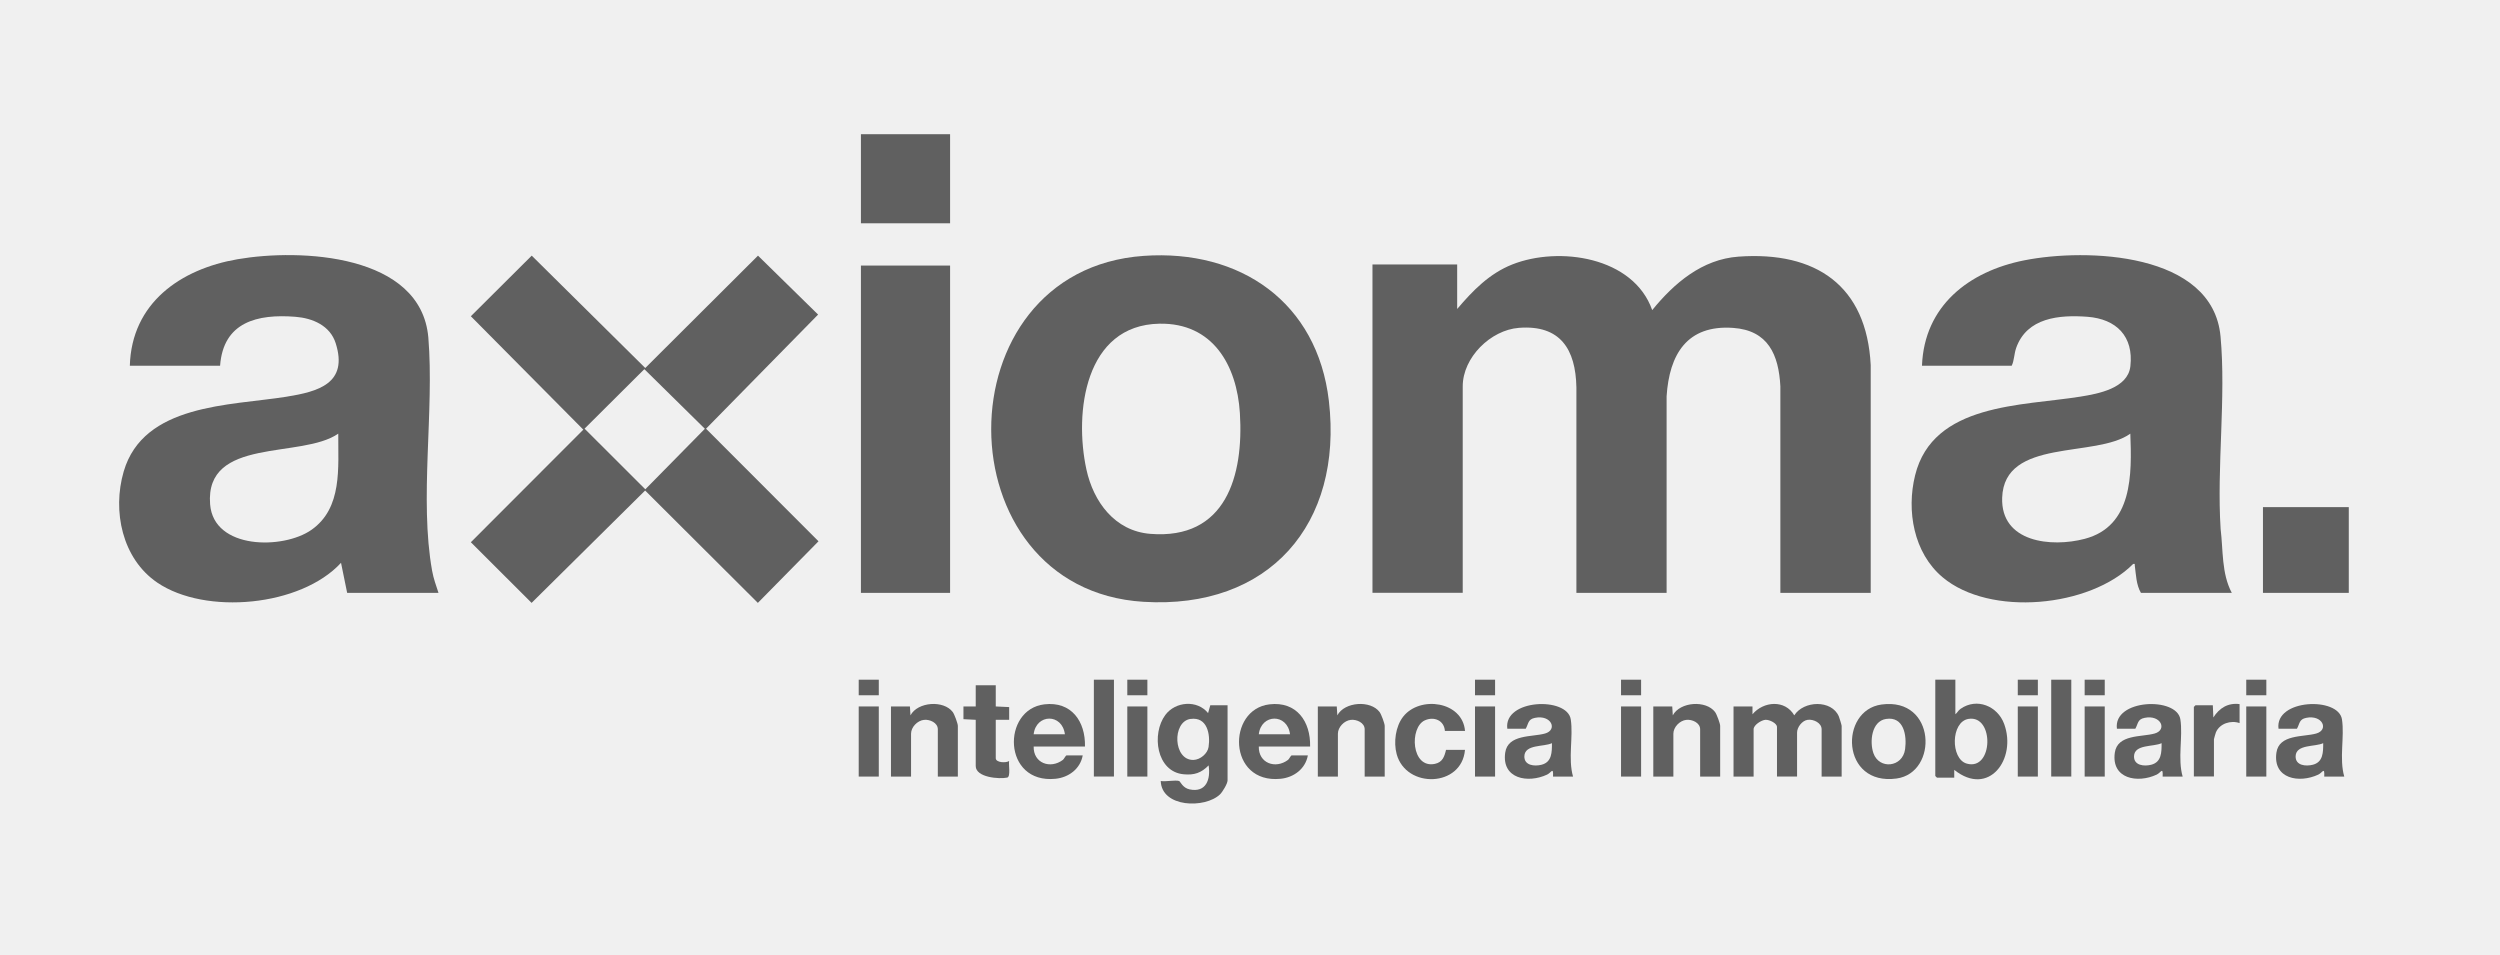
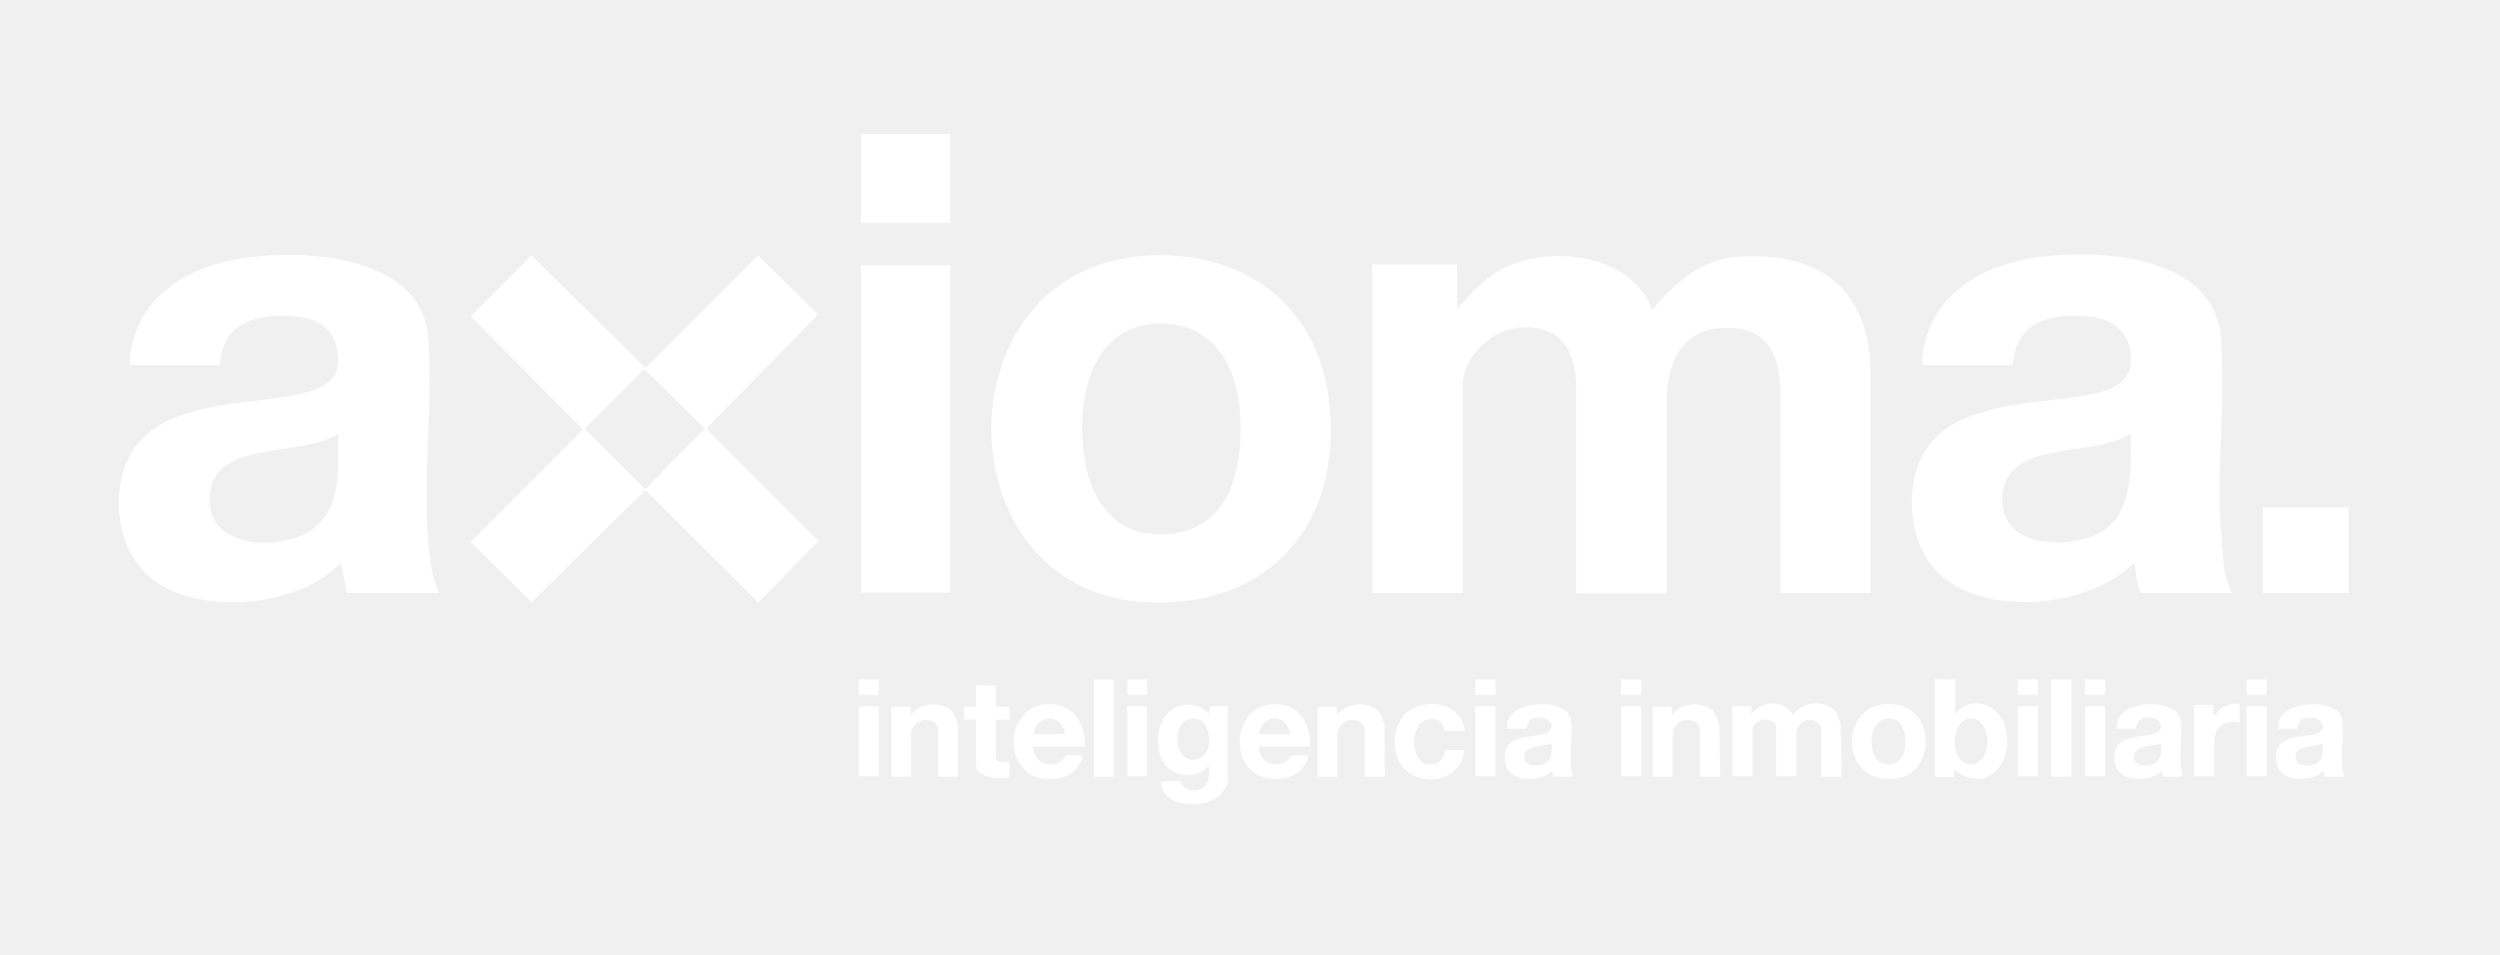
- <svg xmlns="http://www.w3.org/2000/svg" id="Capa_1" version="1.1" viewBox="0 0 554 211.62">
-   <defs>
-     <style>
-       .st0 {
-         fill: #606060;
-       }
-     </style>
-   </defs>
-   <rect class="st0" x="501.47" y="112.38" width="19.02" height="19" />
-   <path class="st0" d="M322.91,68.47c3.46-4.07,7.13-7.86,12.22-9.87,10.37-4.1,26.85-1.69,31,10.12,4.87-5.98,11.05-11.27,19.13-11.85,17.1-1.23,28.4,6.38,29.29,24.05v50.46h-20.02v-45.77c-.37-7-2.7-12.41-10.49-12.95-10.21-.71-14.13,5.89-14.72,15.17v43.55s-19.99,0-19.99,0v-45.53c-.16-8.48-3.58-13.9-12.73-13.2-6.29.48-12.46,6.57-12.46,12.96v45.76h-20V58.6h18.77v9.87Z" />
-   <path class="st0" d="M97.18,131.38h-20.25l-1.36-6.66c-8.91,9.69-30.03,11.64-40.71,4.39-7.8-5.3-10-15.88-7.45-24.62,4.38-15.02,23.54-14.58,36.02-16.57,7.08-1.13,13.79-2.94,10.96-11.86-1.24-3.92-5.11-5.56-8.95-5.86-8.4-.66-15.96,1.14-16.67,10.85h-20c.39-13.9,11.21-21.43,23.9-23.61,13.83-2.38,40.62-1.22,42.25,17.35,1.34,16.31-2.02,35.79.84,51.71.32,1.77.87,3.21,1.41,4.88ZM74.95,96.1c-8.11,5.65-29.58.63-28.39,15.66.79,10.05,16.19,10.04,22.45,5.66,6.93-4.85,5.9-13.85,5.95-21.32Z" />
-   <path class="st0" d="M494.56,131.38h-20.13c-1.05-1.8-1.09-4.03-1.36-6.05-.05-.34.14-.43-.36-.36-9.58,9.64-31.76,11.75-42.23,2.95-6.41-5.38-8.04-14.73-6.09-22.6,3.96-16.01,23.7-15.34,36.64-17.43,3.97-.64,10.5-1.84,11.06-6.71.76-6.64-3.1-10.49-9.51-10.98-6.25-.47-13.42.17-15.8,6.91-.46,1.32-.43,2.82-.99,3.94h-19.88c.5-13.3,10.41-20.93,22.67-23.36,13.76-2.73,41.77-1.83,43.49,16.86,1.25,13.58-.86,28.9.02,42.66.58,4.74.18,9.84,2.48,14.18ZM472.08,96.1c-7.66,5.49-27.96.86-28.4,14.19-.33,9.92,10.89,11.06,18.28,9.12,10.7-2.81,10.46-14.36,10.12-23.32Z" />
-   <path class="st0" d="M253.46,56.7c21.42-1.5,38.48,10.3,41.02,32.15,3.17,27.31-13.27,46.23-41.1,44.51-44.79-2.77-45.18-73.49.08-76.66ZM256.93,71.73c-16.53.3-18.93,19.65-16.18,32.31,1.56,7.17,6.29,13.62,14.13,14.26,16.77,1.36,20.75-12.84,19.88-26.76-.67-10.63-6.02-20.02-17.82-19.81Z" />
-   <path class="st0" d="M117.83,56.65l25.16,24.9,24.98-24.9,13.32,13.06-24.83,25.29,24.92,24.95-13.44,13.65-24.98-24.9-25.16,24.9-13.46-13.44,24.92-24.95-24.92-25.13,13.49-13.43ZM142.78,81.81l-13.24,13.18,13.46,13.44,13.2-13.41-13.41-13.21Z" />
-   <rect class="st0" x="190.78" y="58.85" width="19.76" height="72.53" />
-   <rect class="st0" x="190.78" y="29.74" width="19.76" height="19.74" />
-   <path class="st0" d="M408.12,172.09h-4.45v-10.49c0-1.4-1.79-2.26-3.07-2.09s-2.37,1.67-2.37,2.83v9.74h-4.45v-10.98c0-.85-1.72-1.65-2.56-1.59-.92.07-2.62,1.15-2.62,2.09v10.49h-4.45v-15.54h4.2v1.73c2.44-2.9,7.22-3.28,9.26.24,2.07-3.27,8.29-3.51,9.88.25.13.32.62,1.89.62,2.1v11.23Z" />
-   <path class="st0" d="M261.29,173.07c.28.09.78,1.54,2.33,1.86,3.67.77,4.69-2.23,4.21-5.32-1.62,1.67-3.21,2.2-5.55,1.97-6.06-.58-7.14-8.99-4.04-13.15,2.23-3,7.07-3.39,9.47-.41l.49-1.73h3.83v16.65c0,.71-1.12,2.55-1.67,3.09-3.33,3.19-12.95,2.94-13.14-2.96,1.04.2,3.21-.27,4.08,0ZM263.82,159.31c-4.14.6-3.86,9.23.67,9.09,1.49-.05,3.1-1.39,3.33-2.86.44-2.85-.31-6.75-4-6.22Z" />
-   <path class="st0" d="M433.31,150.62v7.65c.48-.36.56-.77,1.15-1.19,3.62-2.54,8.21-.61,9.66,3.34,2.85,7.78-3.41,16.3-11.06,10.18v1.73h-3.83l-.37-.37v-21.34h4.45ZM436.21,159.31c-3.93.65-4,8.86-.39,9.9,5.91,1.7,6.16-10.85.39-9.9Z" />
-   <path class="st0" d="M348.6,172.09h-4.45c.11-2.26-.38-.88-1.31-.44-4.24,1.99-10.09.95-9.29-4.84.57-4.13,5.95-3.45,8.82-4.26s1.41-4.23-2.24-3.47c-1.56.32-1.39,1.28-2.03,2.41h-4.08c-.87-6.6,13.28-7.15,14.06-2.08.6,3.87-.65,8.71.51,12.69ZM343.9,164.69c-1.77.85-6.01.2-6.1,2.88-.07,2.07,2.24,2.31,3.84,1.89,2.27-.6,2.27-2.78,2.27-4.76Z" />
-   <path class="st0" d="M483.69,172.09h-4.45c.11-2.26-.38-.88-1.31-.44-4.24,1.99-10.09.95-9.29-4.84.57-4.13,5.95-3.45,8.82-4.26s1.41-4.23-2.24-3.47c-1.56.32-1.39,1.28-2.03,2.41h-4.08c-.87-6.6,13.28-7.15,14.06-2.08.6,3.87-.65,8.71.51,12.69ZM479,164.69c-1.77.85-6.01.2-6.1,2.88-.07,2.07,2.24,2.31,3.84,1.89,2.27-.6,2.27-2.78,2.27-4.76Z" />
-   <path class="st0" d="M519.5,172.09h-4.45c.11-2.26-.38-.88-1.31-.44-4.24,1.99-10.09.95-9.29-4.84.57-4.13,5.95-3.45,8.82-4.26s1.41-4.23-2.24-3.47c-1.56.32-1.39,1.28-2.03,2.41h-4.08c-.87-6.6,13.28-7.15,14.06-2.08.6,3.87-.65,8.71.51,12.69ZM514.81,164.69c-1.77.85-6.01.2-6.1,2.88-.07,2.07,2.24,2.31,3.84,1.89,2.27-.6,2.27-2.78,2.27-4.76Z" />
-   <path class="st0" d="M240.42,165.43h-11.36c-.09,3.69,3.68,5.06,6.48,2.96.25-.19.61-.99.81-.99h3.58c-.54,2.99-3.11,4.89-6.05,5.18-11.73,1.16-11.92-15.39-2.44-16.5,5.99-.7,9.12,3.79,8.99,9.35ZM235.98,162.71c-.6-4.69-6.4-4.55-6.92,0h6.92Z" />
-   <path class="st0" d="M290.31,165.43h-11.36c-.09,3.69,3.68,5.06,6.48,2.96.25-.19.61-.99.81-.99h3.58c-.54,2.99-3.11,4.89-6.05,5.18-11.73,1.16-11.92-15.39-2.44-16.5,5.99-.7,9.12,3.79,8.99,9.35ZM285.87,162.71c-.6-4.69-6.4-4.55-6.92,0h6.92Z" />
-   <path class="st0" d="M416.95,156.12c12.11-1.65,12.61,15.13,3.33,16.4-12.34,1.69-12.74-15.12-3.33-16.4ZM417.93,159.32c-3.22.51-3.65,5.08-2.78,7.59,1.28,3.66,6.46,3.16,7.02-.88.41-3-.25-7.34-4.24-6.71Z" />
-   <path class="st0" d="M381.2,172.09h-4.45v-10.49c0-1.44-1.78-2.22-3.06-2.08-1.48.16-2.87,1.62-2.87,3.07v9.5h-4.45v-15.54h4.2l.12,1.97c1.61-3.02,7.37-3.41,9.37-.73.37.49,1.13,2.55,1.13,3.07v11.23Z" />
-   <path class="st0" d="M212.27,172.09h-4.45v-10.49c0-1.44-1.78-2.22-3.06-2.08-1.48.16-2.87,1.62-2.87,3.07v9.5h-4.45v-15.54h4.2l.12,1.97c1.61-3.02,7.37-3.41,9.37-.73.37.49,1.13,2.55,1.13,3.07v11.23Z" />
-   <path class="st0" d="M306.86,172.09h-4.45v-10.49c0-1.44-1.78-2.22-3.06-2.08-1.48.16-2.87,1.62-2.87,3.07v9.5h-4.45v-15.54h4.2l.12,1.97c1.61-3.02,7.37-3.41,9.37-.73.37.49,1.13,2.55,1.13,3.07v11.23Z" />
-   <path class="st0" d="M324.64,161.97h-4.45c-.17-2.34-2.42-3.26-4.45-2.34-3.45,1.56-3.03,10.75,2.24,9.64,1.67-.35,2.1-1.59,2.46-3.1h4.2c-.69,8.31-13.05,8.66-15.14.94-.71-2.62-.26-6.14,1.46-8.32,3.71-4.69,13.15-3.39,13.69,3.19Z" />
-   <path class="st0" d="M220.66,151.86v4.69l2.97.14v2.82s-2.97,0-2.97,0v8.51c0,.99,2.27,1.09,2.96.62-.15.75.38,3.41-.4,3.67-1.77.39-7-.02-7-2.56v-10.24l-2.72-.14v-2.82s2.72,0,2.72,0v-4.69h4.45Z" />
-   <rect class="st0" x="242.4" y="150.62" width="4.45" height="21.46" />
-   <rect class="st0" x="454.55" y="150.62" width="4.45" height="21.46" />
-   <path class="st0" d="M496.29,156.05v4.19c-1.93-.69-4.41.09-5.24,2.04-.08.19-.44,1.44-.44,1.53v8.26h-4.45v-15.42l.37-.37h3.83l.12,2.71c1.32-2.09,3.25-3.29,5.8-2.96Z" />
-   <rect class="st0" x="249.81" y="156.55" width="4.45" height="15.54" />
-   <rect class="st0" x="497.77" y="156.55" width="4.45" height="15.54" />
-   <rect class="st0" x="461.96" y="156.55" width="4.45" height="15.54" />
-   <rect class="st0" x="447.14" y="156.55" width="4.45" height="15.54" />
-   <rect class="st0" x="359.22" y="156.55" width="4.45" height="15.54" />
-   <rect class="st0" x="326.86" y="156.55" width="4.45" height="15.54" />
-   <rect class="st0" x="190.29" y="156.55" width="4.45" height="15.54" />
-   <rect class="st0" x="249.81" y="150.62" width="4.45" height="3.45" />
-   <rect class="st0" x="461.96" y="150.62" width="4.45" height="3.45" />
-   <rect class="st0" x="497.77" y="150.62" width="4.45" height="3.45" />
-   <rect class="st0" x="447.14" y="150.62" width="4.45" height="3.45" />
-   <rect class="st0" x="359.22" y="150.62" width="4.45" height="3.45" />
-   <rect class="st0" x="326.86" y="150.62" width="4.45" height="3.45" />
-   <rect class="st0" x="190.29" y="150.62" width="4.45" height="3.45" />
+ <svg xmlns="http://www.w3.org/2000/svg" version="1.1" id="Capa_1" x="0px" y="0px" viewBox="0 0 554 211.6" style="enable-background:new 0 0 554 211.6;" xml:space="preserve">
+   <style type="text/css">
+ 	.st0{fill:#FFFFFF;}
+ </style>
+   <rect x="501.5" y="112.4" class="st0" width="19" height="19" />
+   <path class="st0" d="M322.9,68.5c3.5-4.1,7.1-7.9,12.2-9.9c10.4-4.1,26.9-1.7,31,10.1c4.9-6,11-11.3,19.1-11.8  c17.1-1.2,28.4,6.4,29.3,24v50.5h-20V85.6c-0.4-7-2.7-12.4-10.5-12.9c-10.2-0.7-14.1,5.9-14.7,15.2v43.6h-20V85.8  c-0.2-8.5-3.6-13.9-12.7-13.2c-6.3,0.5-12.5,6.6-12.5,13v45.8h-20V58.6h18.8L322.9,68.5L322.9,68.5z" />
+   <path class="st0" d="M97.2,131.4H76.9l-1.4-6.7c-8.9,9.7-30,11.6-40.7,4.4c-7.8-5.3-10-15.9-7.5-24.6c4.4-15,23.5-14.6,36-16.6  c7.1-1.1,13.8-2.9,11-11.9c-1.2-3.9-5.1-5.6-8.9-5.9c-8.4-0.7-16,1.1-16.7,10.8h-20C29.2,67.1,40,59.6,52.7,57.4  c13.8-2.4,40.6-1.2,42.2,17.3c1.3,16.3-2,35.8,0.8,51.7C96.1,128.3,96.6,129.7,97.2,131.4L97.2,131.4z M74.9,96.1  c-8.1,5.7-29.6,0.6-28.4,15.7c0.8,10.1,16.2,10,22.4,5.7C75.9,112.6,74.9,103.6,74.9,96.1L74.9,96.1z" />
+   <path class="st0" d="M494.6,131.4h-20.1c-1-1.8-1.1-4-1.4-6.1c0-0.3,0.1-0.4-0.4-0.4c-9.6,9.6-31.8,11.8-42.2,2.9  c-6.4-5.4-8-14.7-6.1-22.6c4-16,23.7-15.3,36.6-17.4c4-0.6,10.5-1.8,11.1-6.7c0.8-6.6-3.1-10.5-9.5-11c-6.2-0.5-13.4,0.2-15.8,6.9  c-0.5,1.3-0.4,2.8-1,3.9h-19.9c0.5-13.3,10.4-20.9,22.7-23.4c13.8-2.7,41.8-1.8,43.5,16.9c1.2,13.6-0.9,28.9,0,42.7  C492.7,121.9,492.3,127,494.6,131.4L494.6,131.4z M472.1,96.1c-7.7,5.5-28,0.9-28.4,14.2c-0.3,9.9,10.9,11.1,18.3,9.1  C472.7,116.6,472.4,105,472.1,96.1L472.1,96.1z" />
+   <path class="st0" d="M253.5,56.7c21.4-1.5,38.5,10.3,41,32.2c3.2,27.3-13.3,46.2-41.1,44.5C208.6,130.6,208.2,59.9,253.5,56.7z   M256.9,71.7C240.4,72,238,91.4,240.8,104c1.6,7.2,6.3,13.6,14.1,14.3c16.8,1.4,20.8-12.8,19.9-26.8  C274.1,80.9,268.7,71.5,256.9,71.7L256.9,71.7z" />
+   <path class="st0" d="M117.8,56.6L143,81.5l25-24.9l13.3,13.1L156.5,95l24.9,24.9l-13.4,13.6l-25-24.9l-25.2,24.9l-13.5-13.4  l24.9-24.9l-24.9-25.1C104.3,70.1,117.8,56.6,117.8,56.6z M142.8,81.8L129.5,95l13.5,13.4L156.2,95L142.8,81.8L142.8,81.8z" />
+   <rect x="190.8" y="58.8" class="st0" width="19.8" height="72.5" />
+   <rect x="190.8" y="29.7" class="st0" width="19.8" height="19.7" />
+   <path class="st0" d="M408.1,172.1h-4.5v-10.5c0-1.4-1.8-2.3-3.1-2.1s-2.4,1.7-2.4,2.8v9.7h-4.5v-11c0-0.9-1.7-1.6-2.6-1.6  c-0.9,0.1-2.6,1.1-2.6,2.1v10.5h-4.5v-15.5h4.2v1.7c2.4-2.9,7.2-3.3,9.3,0.2c2.1-3.3,8.3-3.5,9.9,0.2c0.1,0.3,0.6,1.9,0.6,2.1  L408.1,172.1L408.1,172.1z" />
+   <path class="st0" d="M261.3,173.1c0.3,0.1,0.8,1.5,2.3,1.9c3.7,0.8,4.7-2.2,4.2-5.3c-1.6,1.7-3.2,2.2-5.5,2c-6.1-0.6-7.1-9-4-13.1  c2.2-3,7.1-3.4,9.5-0.4l0.5-1.7h3.8v16.6c0,0.7-1.1,2.6-1.7,3.1c-3.3,3.2-13,2.9-13.1-3C258.3,173.3,260.4,172.8,261.3,173.1  L261.3,173.1z M263.8,159.3c-4.1,0.6-3.9,9.2,0.7,9.1c1.5-0.1,3.1-1.4,3.3-2.9C268.3,162.7,267.5,158.8,263.8,159.3L263.8,159.3z" />
+   <path class="st0" d="M433.3,150.6v7.6c0.5-0.4,0.6-0.8,1.1-1.2c3.6-2.5,8.2-0.6,9.7,3.3c2.9,7.8-3.4,16.3-11.1,10.2v1.7h-3.8  l-0.4-0.4v-21.3L433.3,150.6L433.3,150.6z M436.2,159.3c-3.9,0.6-4,8.9-0.4,9.9C441.7,170.9,442,158.4,436.2,159.3z" />
+   <path class="st0" d="M348.6,172.1h-4.5c0.1-2.3-0.4-0.9-1.3-0.4c-4.2,2-10.1,0.9-9.3-4.8c0.6-4.1,6-3.4,8.8-4.3s1.4-4.2-2.2-3.5  c-1.6,0.3-1.4,1.3-2,2.4H334c-0.9-6.6,13.3-7.1,14.1-2.1C348.7,163.3,347.4,168.1,348.6,172.1L348.6,172.1z M343.9,164.7  c-1.8,0.9-6,0.2-6.1,2.9c-0.1,2.1,2.2,2.3,3.8,1.9C343.9,168.9,343.9,166.7,343.9,164.7L343.9,164.7z" />
+   <path class="st0" d="M483.7,172.1h-4.5c0.1-2.3-0.4-0.9-1.3-0.4c-4.2,2-10.1,0.9-9.3-4.8c0.6-4.1,6-3.4,8.8-4.3s1.4-4.2-2.2-3.5  c-1.6,0.3-1.4,1.3-2,2.4h-4.1c-0.9-6.6,13.3-7.1,14.1-2.1C483.8,163.3,482.5,168.1,483.7,172.1L483.7,172.1z M479,164.7  c-1.8,0.9-6,0.2-6.1,2.9c-0.1,2.1,2.2,2.3,3.8,1.9C479,168.9,479,166.7,479,164.7L479,164.7z" />
+   <path class="st0" d="M519.5,172.1H515c0.1-2.3-0.4-0.9-1.3-0.4c-4.2,2-10.1,0.9-9.3-4.8c0.6-4.1,6-3.4,8.8-4.3  c2.9-0.8,1.4-4.2-2.2-3.5c-1.6,0.3-1.4,1.3-2,2.4h-4.1c-0.9-6.6,13.3-7.1,14.1-2.1C519.6,163.3,518.3,168.1,519.5,172.1L519.5,172.1  z M514.8,164.7c-1.8,0.9-6,0.2-6.1,2.9c-0.1,2.1,2.2,2.3,3.8,1.9C514.8,168.9,514.8,166.7,514.8,164.7L514.8,164.7z" />
+   <path class="st0" d="M240.4,165.4h-11.4c-0.1,3.7,3.7,5.1,6.5,3c0.2-0.2,0.6-1,0.8-1h3.6c-0.5,3-3.1,4.9-6.1,5.2  c-11.7,1.2-11.9-15.4-2.4-16.5C237.4,155.4,240.6,159.9,240.4,165.4L240.4,165.4z M236,162.7c-0.6-4.7-6.4-4.6-6.9,0H236z" />
+   <path class="st0" d="M290.3,165.4H279c-0.1,3.7,3.7,5.1,6.5,3c0.2-0.2,0.6-1,0.8-1h3.6c-0.5,3-3.1,4.9-6,5.2  c-11.7,1.2-11.9-15.4-2.4-16.5C287.3,155.4,290.5,159.9,290.3,165.4L290.3,165.4z M285.9,162.7c-0.6-4.7-6.4-4.6-6.9,0H285.9z" />
+   <path class="st0" d="M417,156.1c12.1-1.6,12.6,15.1,3.3,16.4C407.9,174.2,407.5,157.4,417,156.1z M417.9,159.3  c-3.2,0.5-3.6,5.1-2.8,7.6c1.3,3.7,6.5,3.2,7-0.9C422.6,163,421.9,158.7,417.9,159.3L417.9,159.3z" />
+   <path class="st0" d="M381.2,172.1h-4.5v-10.5c0-1.4-1.8-2.2-3.1-2.1c-1.5,0.2-2.9,1.6-2.9,3.1v9.5h-4.5v-15.5h4.2l0.1,2  c1.6-3,7.4-3.4,9.4-0.7c0.4,0.5,1.1,2.6,1.1,3.1L381.2,172.1L381.2,172.1z" />
+   <path class="st0" d="M212.3,172.1h-4.4v-10.5c0-1.4-1.8-2.2-3.1-2.1c-1.5,0.2-2.9,1.6-2.9,3.1v9.5h-4.4v-15.5h4.2l0.1,2  c1.6-3,7.4-3.4,9.4-0.7c0.4,0.5,1.1,2.6,1.1,3.1L212.3,172.1L212.3,172.1z" />
+   <path class="st0" d="M306.9,172.1h-4.5v-10.5c0-1.4-1.8-2.2-3.1-2.1c-1.5,0.2-2.9,1.6-2.9,3.1v9.5H292v-15.5h4.2l0.1,2  c1.6-3,7.4-3.4,9.4-0.7c0.4,0.5,1.1,2.6,1.1,3.1L306.9,172.1L306.9,172.1z" />
+   <path class="st0" d="M324.6,162h-4.5c-0.2-2.3-2.4-3.3-4.5-2.3c-3.5,1.6-3,10.8,2.2,9.6c1.7-0.4,2.1-1.6,2.5-3.1h4.2  c-0.7,8.3-13,8.7-15.1,0.9c-0.7-2.6-0.3-6.1,1.5-8.3C314.7,154.1,324.1,155.4,324.6,162L324.6,162z" />
+   <path class="st0" d="M220.7,151.9v4.7l3,0.1v2.8h-3v8.5c0,1,2.3,1.1,3,0.6c-0.1,0.8,0.4,3.4-0.4,3.7c-1.8,0.4-7,0-7-2.6v-10.2  l-2.7-0.1v-2.8h2.7v-4.7L220.7,151.9L220.7,151.9z" />
+   <rect x="242.4" y="150.6" class="st0" width="4.4" height="21.5" />
+   <rect x="454.5" y="150.6" class="st0" width="4.5" height="21.5" />
+   <path class="st0" d="M496.3,156v4.2c-1.9-0.7-4.4,0.1-5.2,2c-0.1,0.2-0.4,1.4-0.4,1.5v8.3h-4.5v-15.4l0.4-0.4h3.8l0.1,2.7  C491.8,156.9,493.7,155.7,496.3,156L496.3,156z" />
+   <rect x="249.8" y="156.5" class="st0" width="4.4" height="15.5" />
+   <rect x="497.8" y="156.5" class="st0" width="4.5" height="15.5" />
+   <rect x="462" y="156.5" class="st0" width="4.5" height="15.5" />
+   <rect x="447.1" y="156.5" class="st0" width="4.5" height="15.5" />
+   <rect x="359.2" y="156.5" class="st0" width="4.5" height="15.5" />
+   <rect x="326.9" y="156.5" class="st0" width="4.5" height="15.5" />
+   <rect x="190.3" y="156.5" class="st0" width="4.4" height="15.5" />
+   <rect x="249.8" y="150.6" class="st0" width="4.4" height="3.4" />
+   <rect x="462" y="150.6" class="st0" width="4.5" height="3.4" />
+   <rect x="497.8" y="150.6" class="st0" width="4.5" height="3.4" />
+   <rect x="447.1" y="150.6" class="st0" width="4.5" height="3.4" />
+   <rect x="359.2" y="150.6" class="st0" width="4.5" height="3.4" />
+   <rect x="326.9" y="150.6" class="st0" width="4.5" height="3.4" />
+   <rect x="190.3" y="150.6" class="st0" width="4.4" height="3.4" />
</svg>
